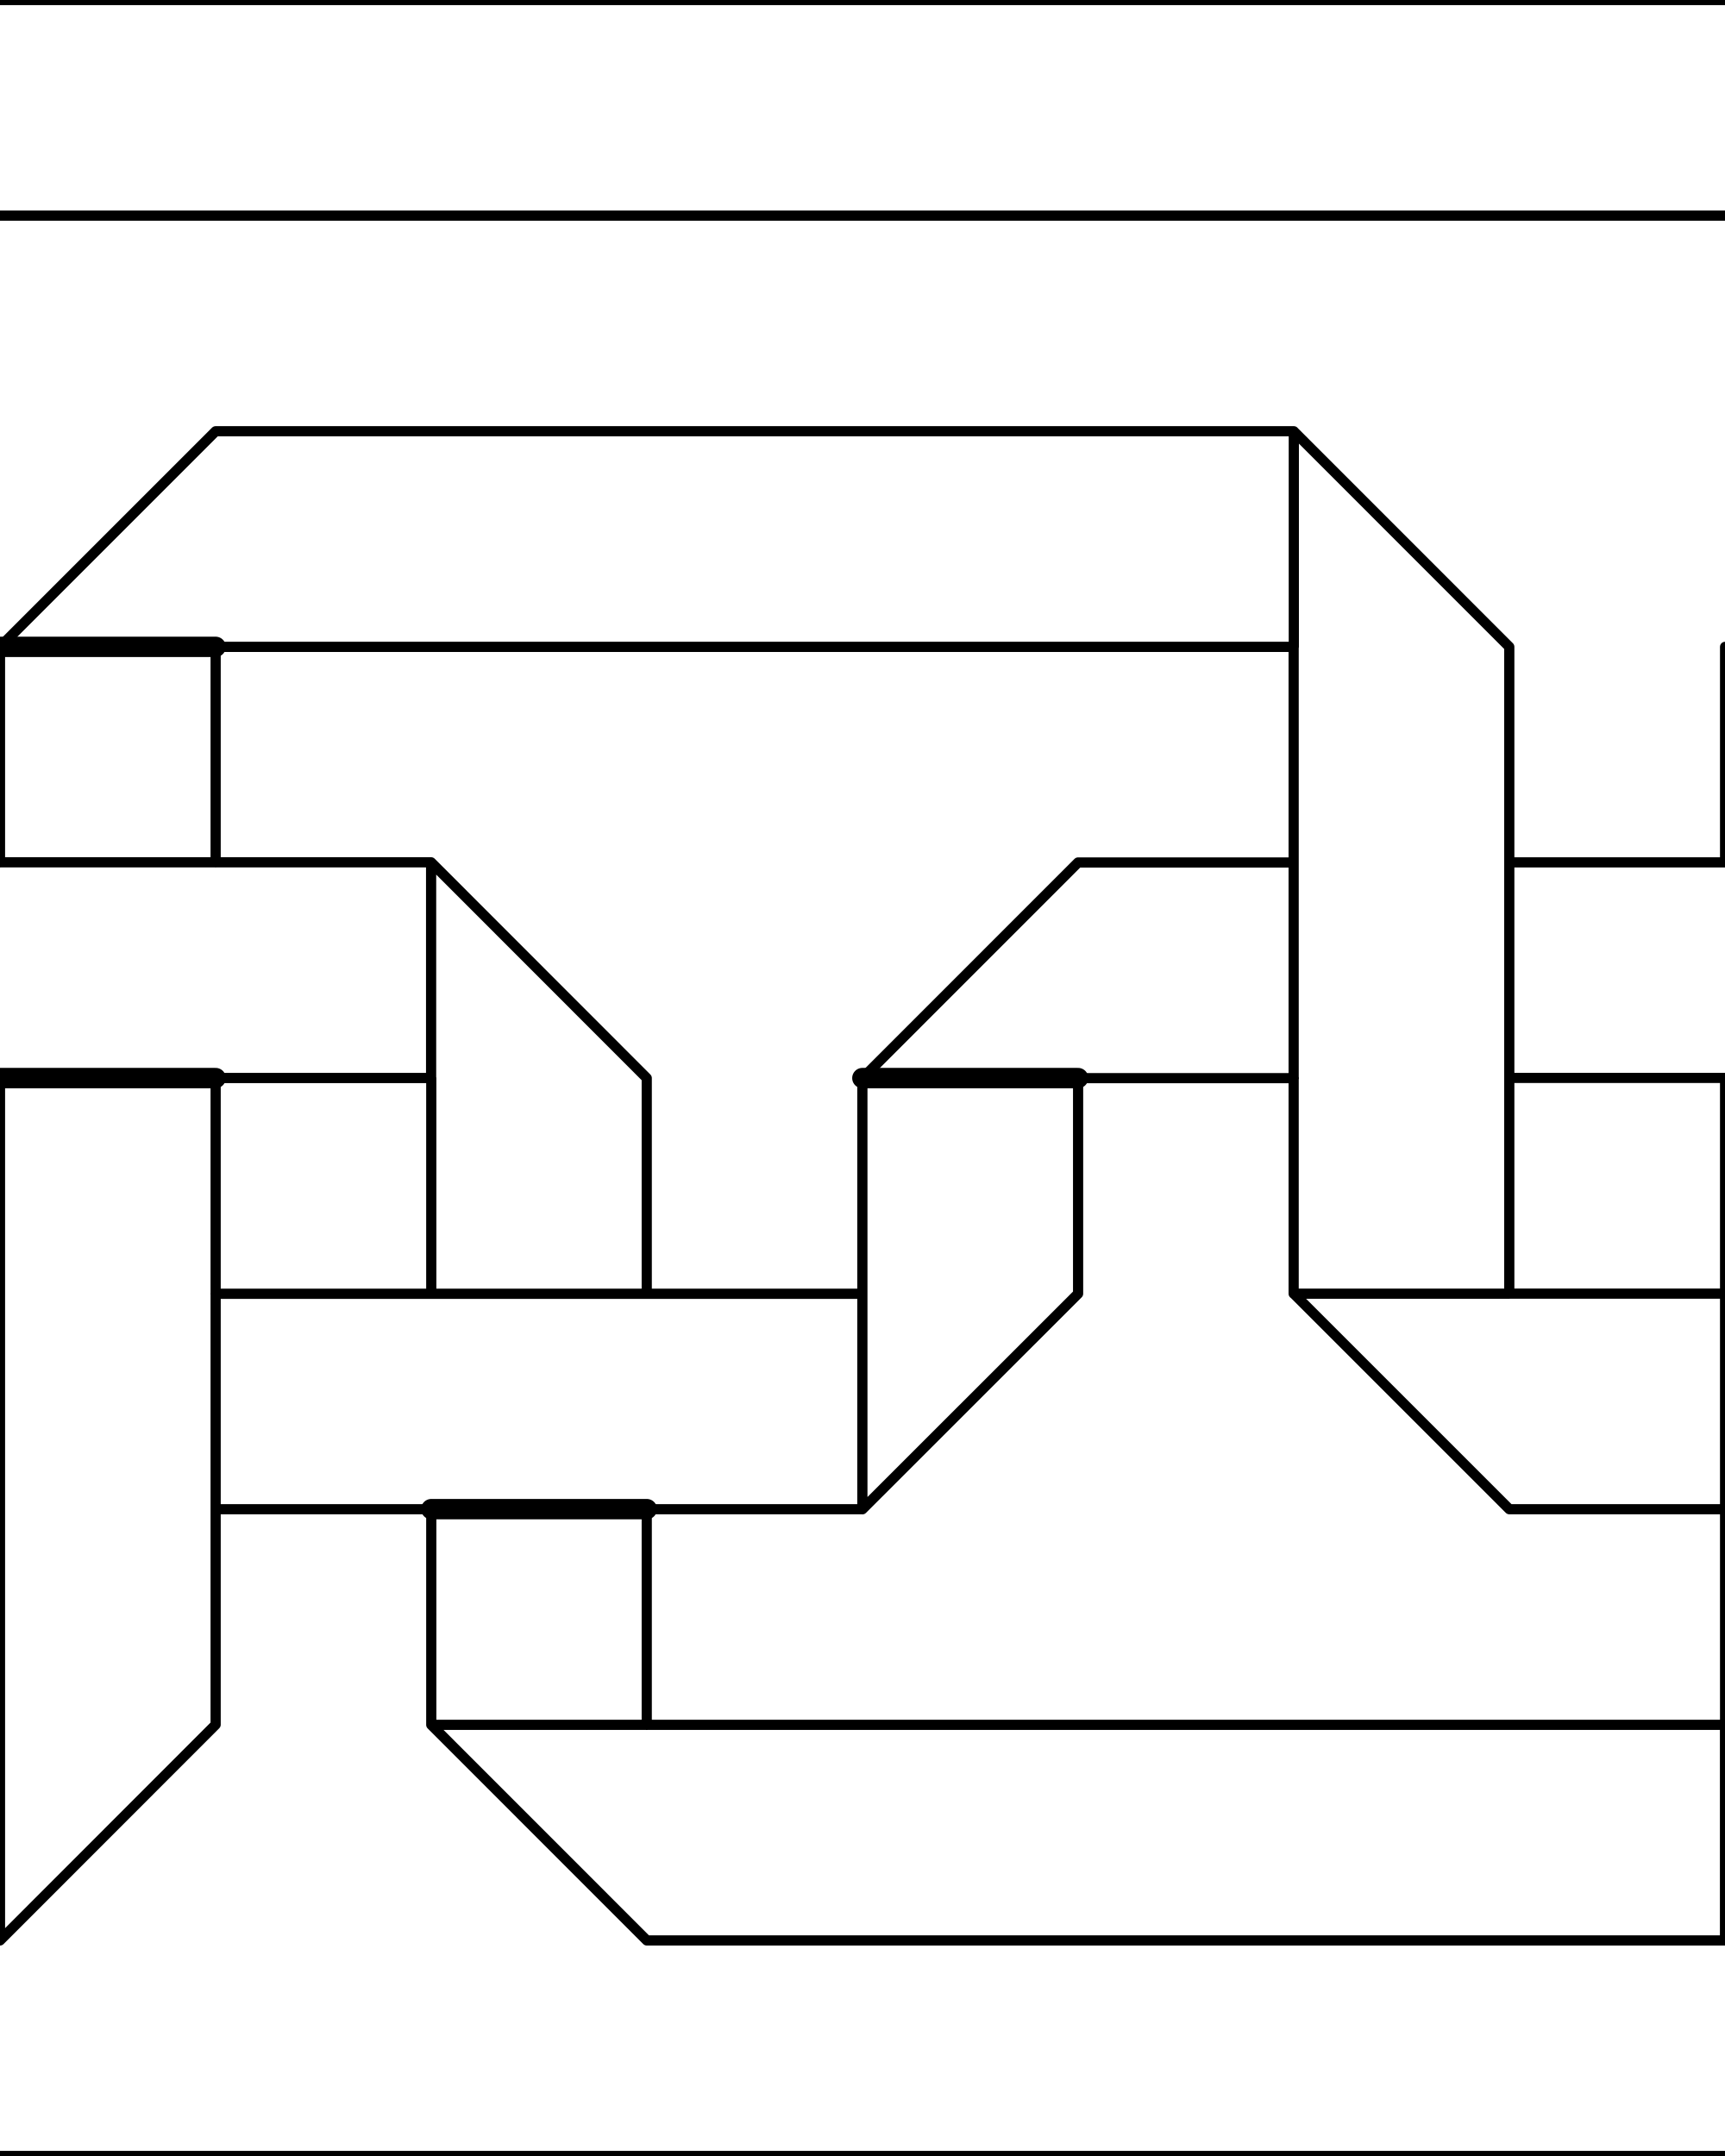
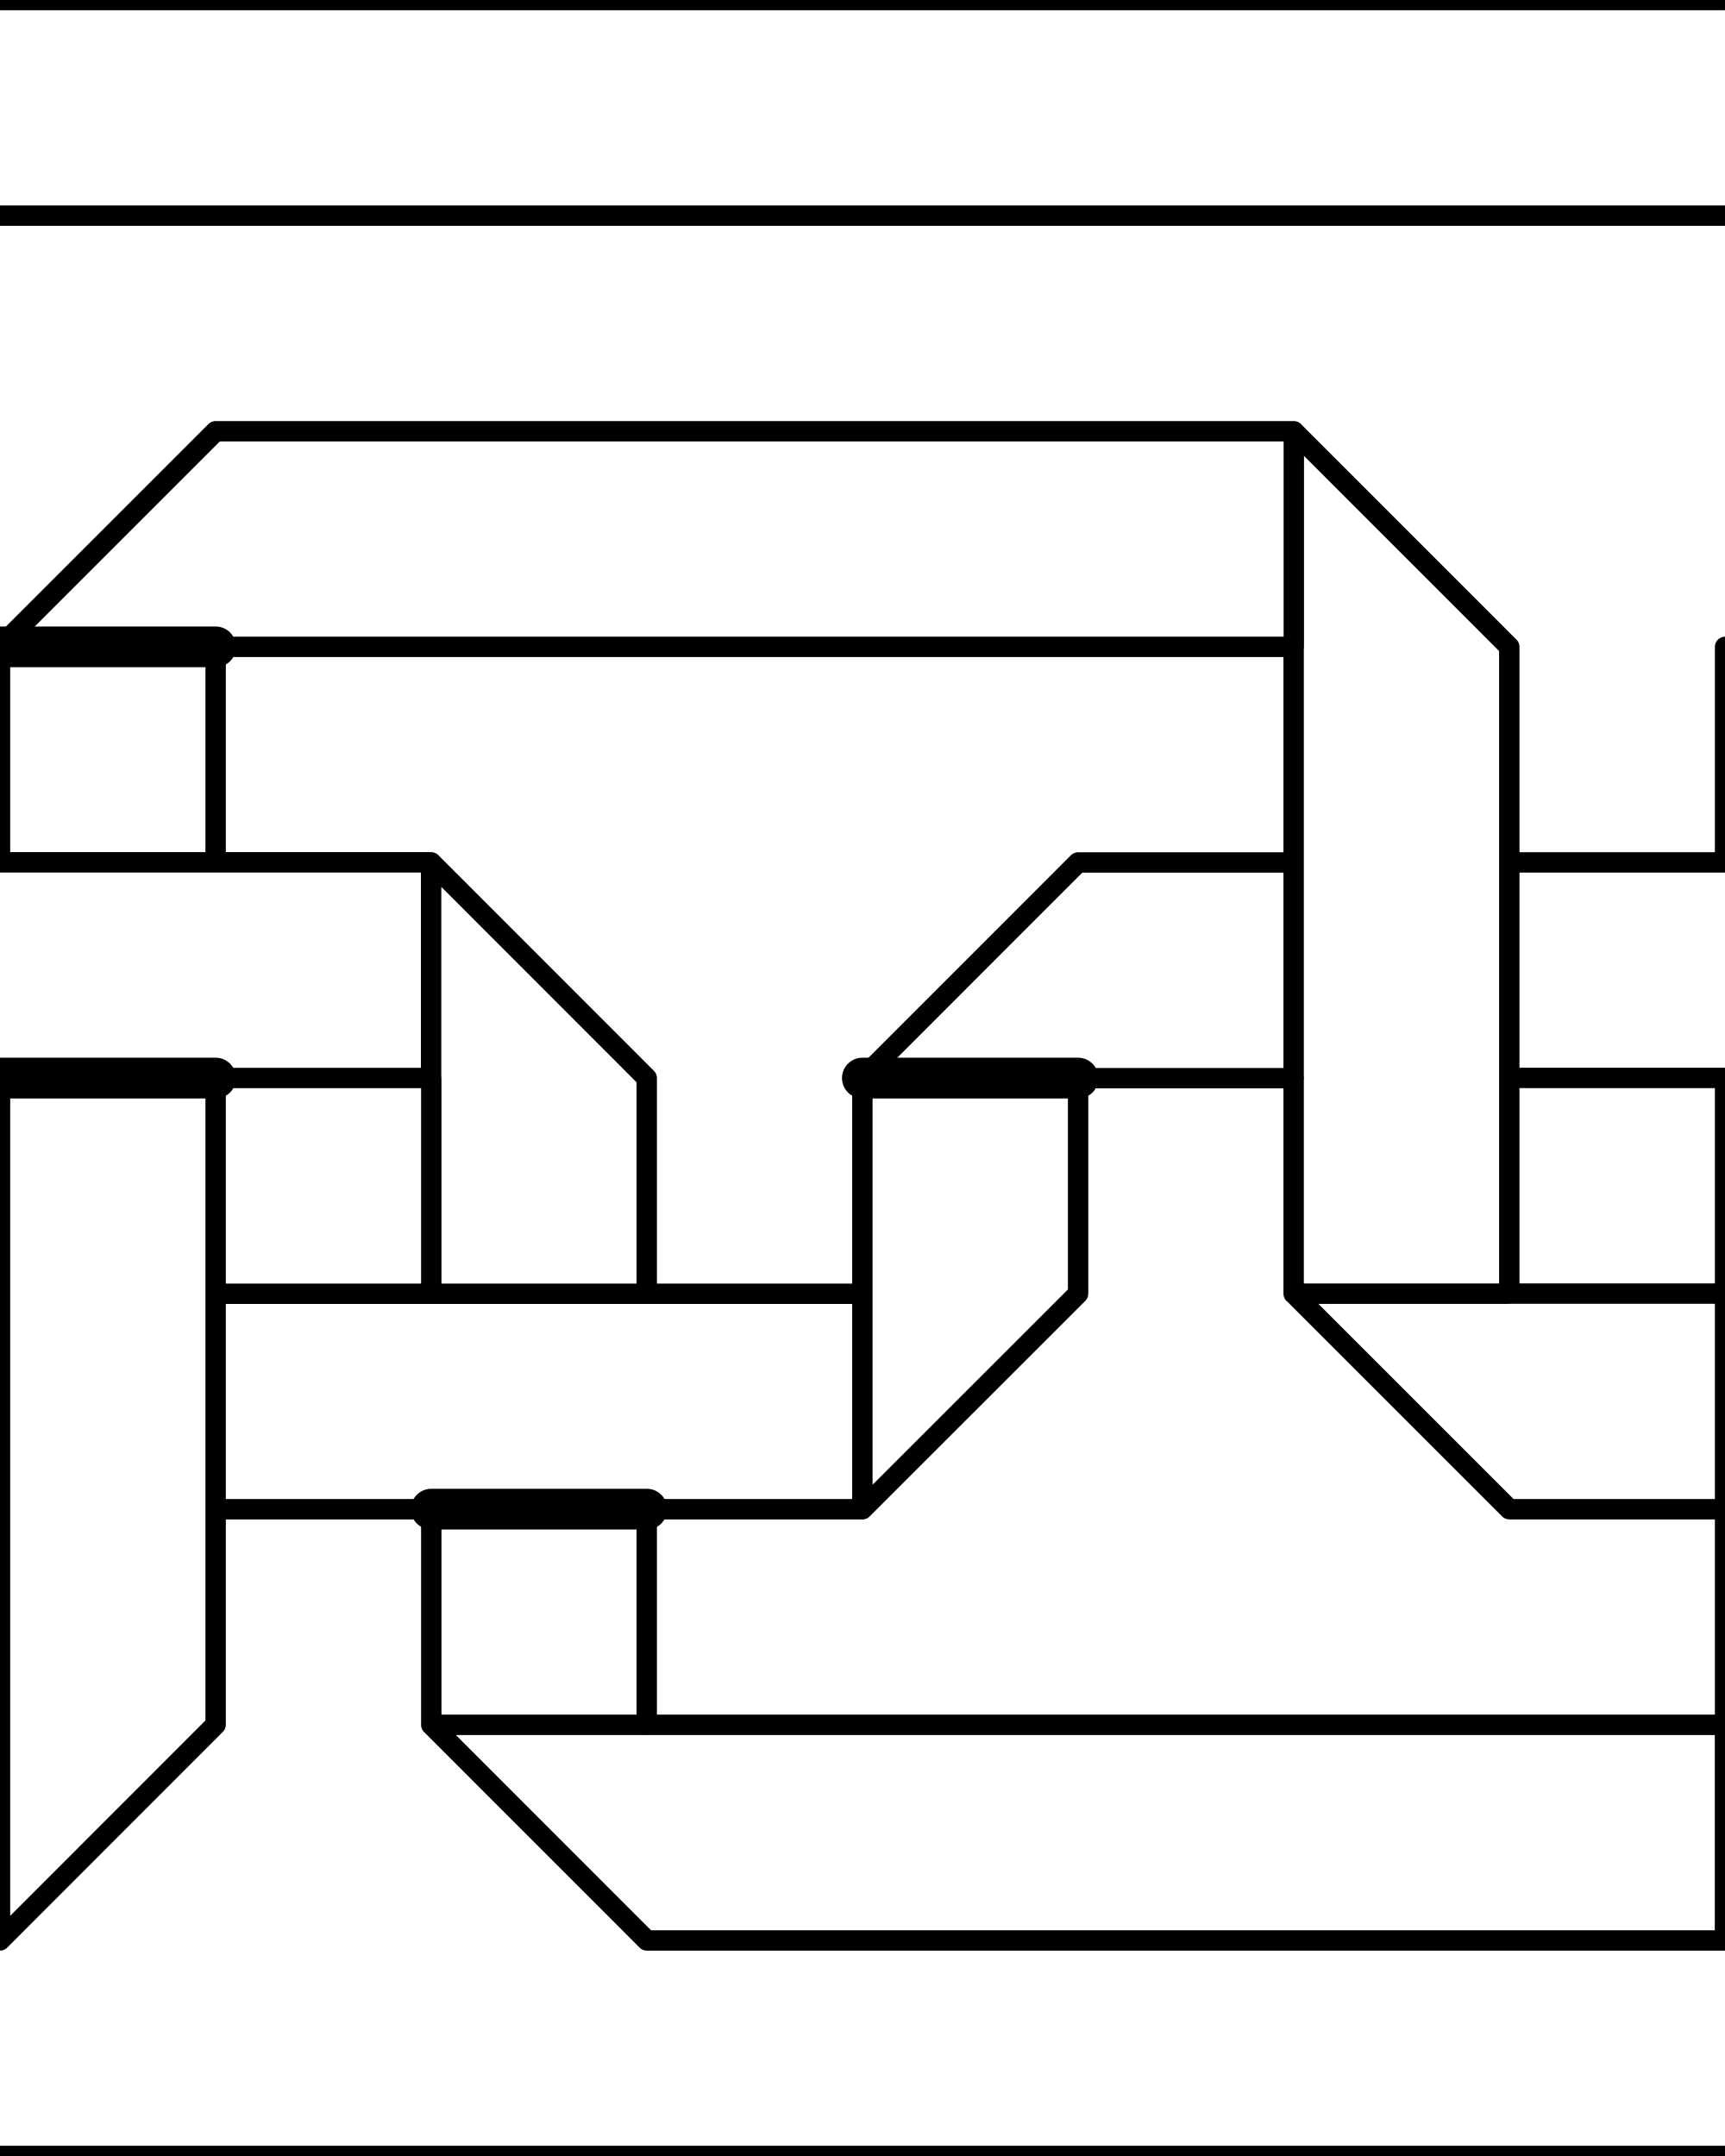
<svg xmlns="http://www.w3.org/2000/svg" width="80" height="100" viewBox="0 0 21.167 26.458">
  <g fill="none" stroke="#000" stroke-linecap="round" stroke-linejoin="round">
-     <path d="M2.646 7.938H0M7.937 18.52H5.292m5.29-5.29h2.647M0 13.23h2.646" stroke-width=".25" />
-     <path d="M0 2.646h21.167m-2.646 7.937h2.647V7.938m0 13.23v-7.94H18.52m0 2.647h2.647m-5.292 0l2.646 2.646h2.647m-5.292-5.29H13.23m-2.647 0l2.646-2.647h2.645m0-2.645v7.937h2.646V7.938l-2.645-2.646M0 7.938l2.646-2.646h13.23v2.646H2.645M0 7.938v2.645m2.646 0V7.938m5.29 13.23V18.52m-2.644 0v2.647l2.645 2.646h13.23v-2.646H5.292m0-2.646H2.646m7.937 0H7.937m5.292-5.29v2.645l-2.647 2.646v-5.29m-7.937 2.645h7.937m-5.29-2.646v2.645m0-5.292l2.644 2.646v2.645m-5.29-2.646H5.29v-2.647H0m2.646 2.646v7.937L0 23.813V13.23m0 13.228h21.167M0 0h21.167" stroke-width=".125" />
+     <path d="M2.646 7.938H0M7.937 18.52H5.292m5.29-5.29h2.647M0 13.23h2.646" stroke-width=".5" />
+     <path d="M0 2.646h21.167m-2.646 7.937h2.647V7.938m0 13.23v-7.94H18.52m0 2.647h2.647m-5.292 0l2.646 2.646h2.647m-5.292-5.29H13.23m-2.647 0l2.646-2.647h2.645m0-2.645v7.937h2.646V7.938l-2.645-2.646M0 7.938l2.646-2.646h13.23v2.646H2.645M0 7.938v2.645m2.646 0V7.938m5.29 13.23V18.52m-2.644 0v2.647l2.645 2.646h13.23v-2.646H5.292m0-2.646H2.646m7.937 0H7.937m5.292-5.29v2.645l-2.647 2.646v-5.29m-7.937 2.645h7.937m-5.29-2.646v2.645m0-5.292l2.644 2.646v2.645m-5.29-2.646H5.29v-2.647H0m2.646 2.646v7.937L0 23.813V13.23m0 13.228h21.167M0 0h21.167" stroke-width=".25" />
  </g>
</svg>
